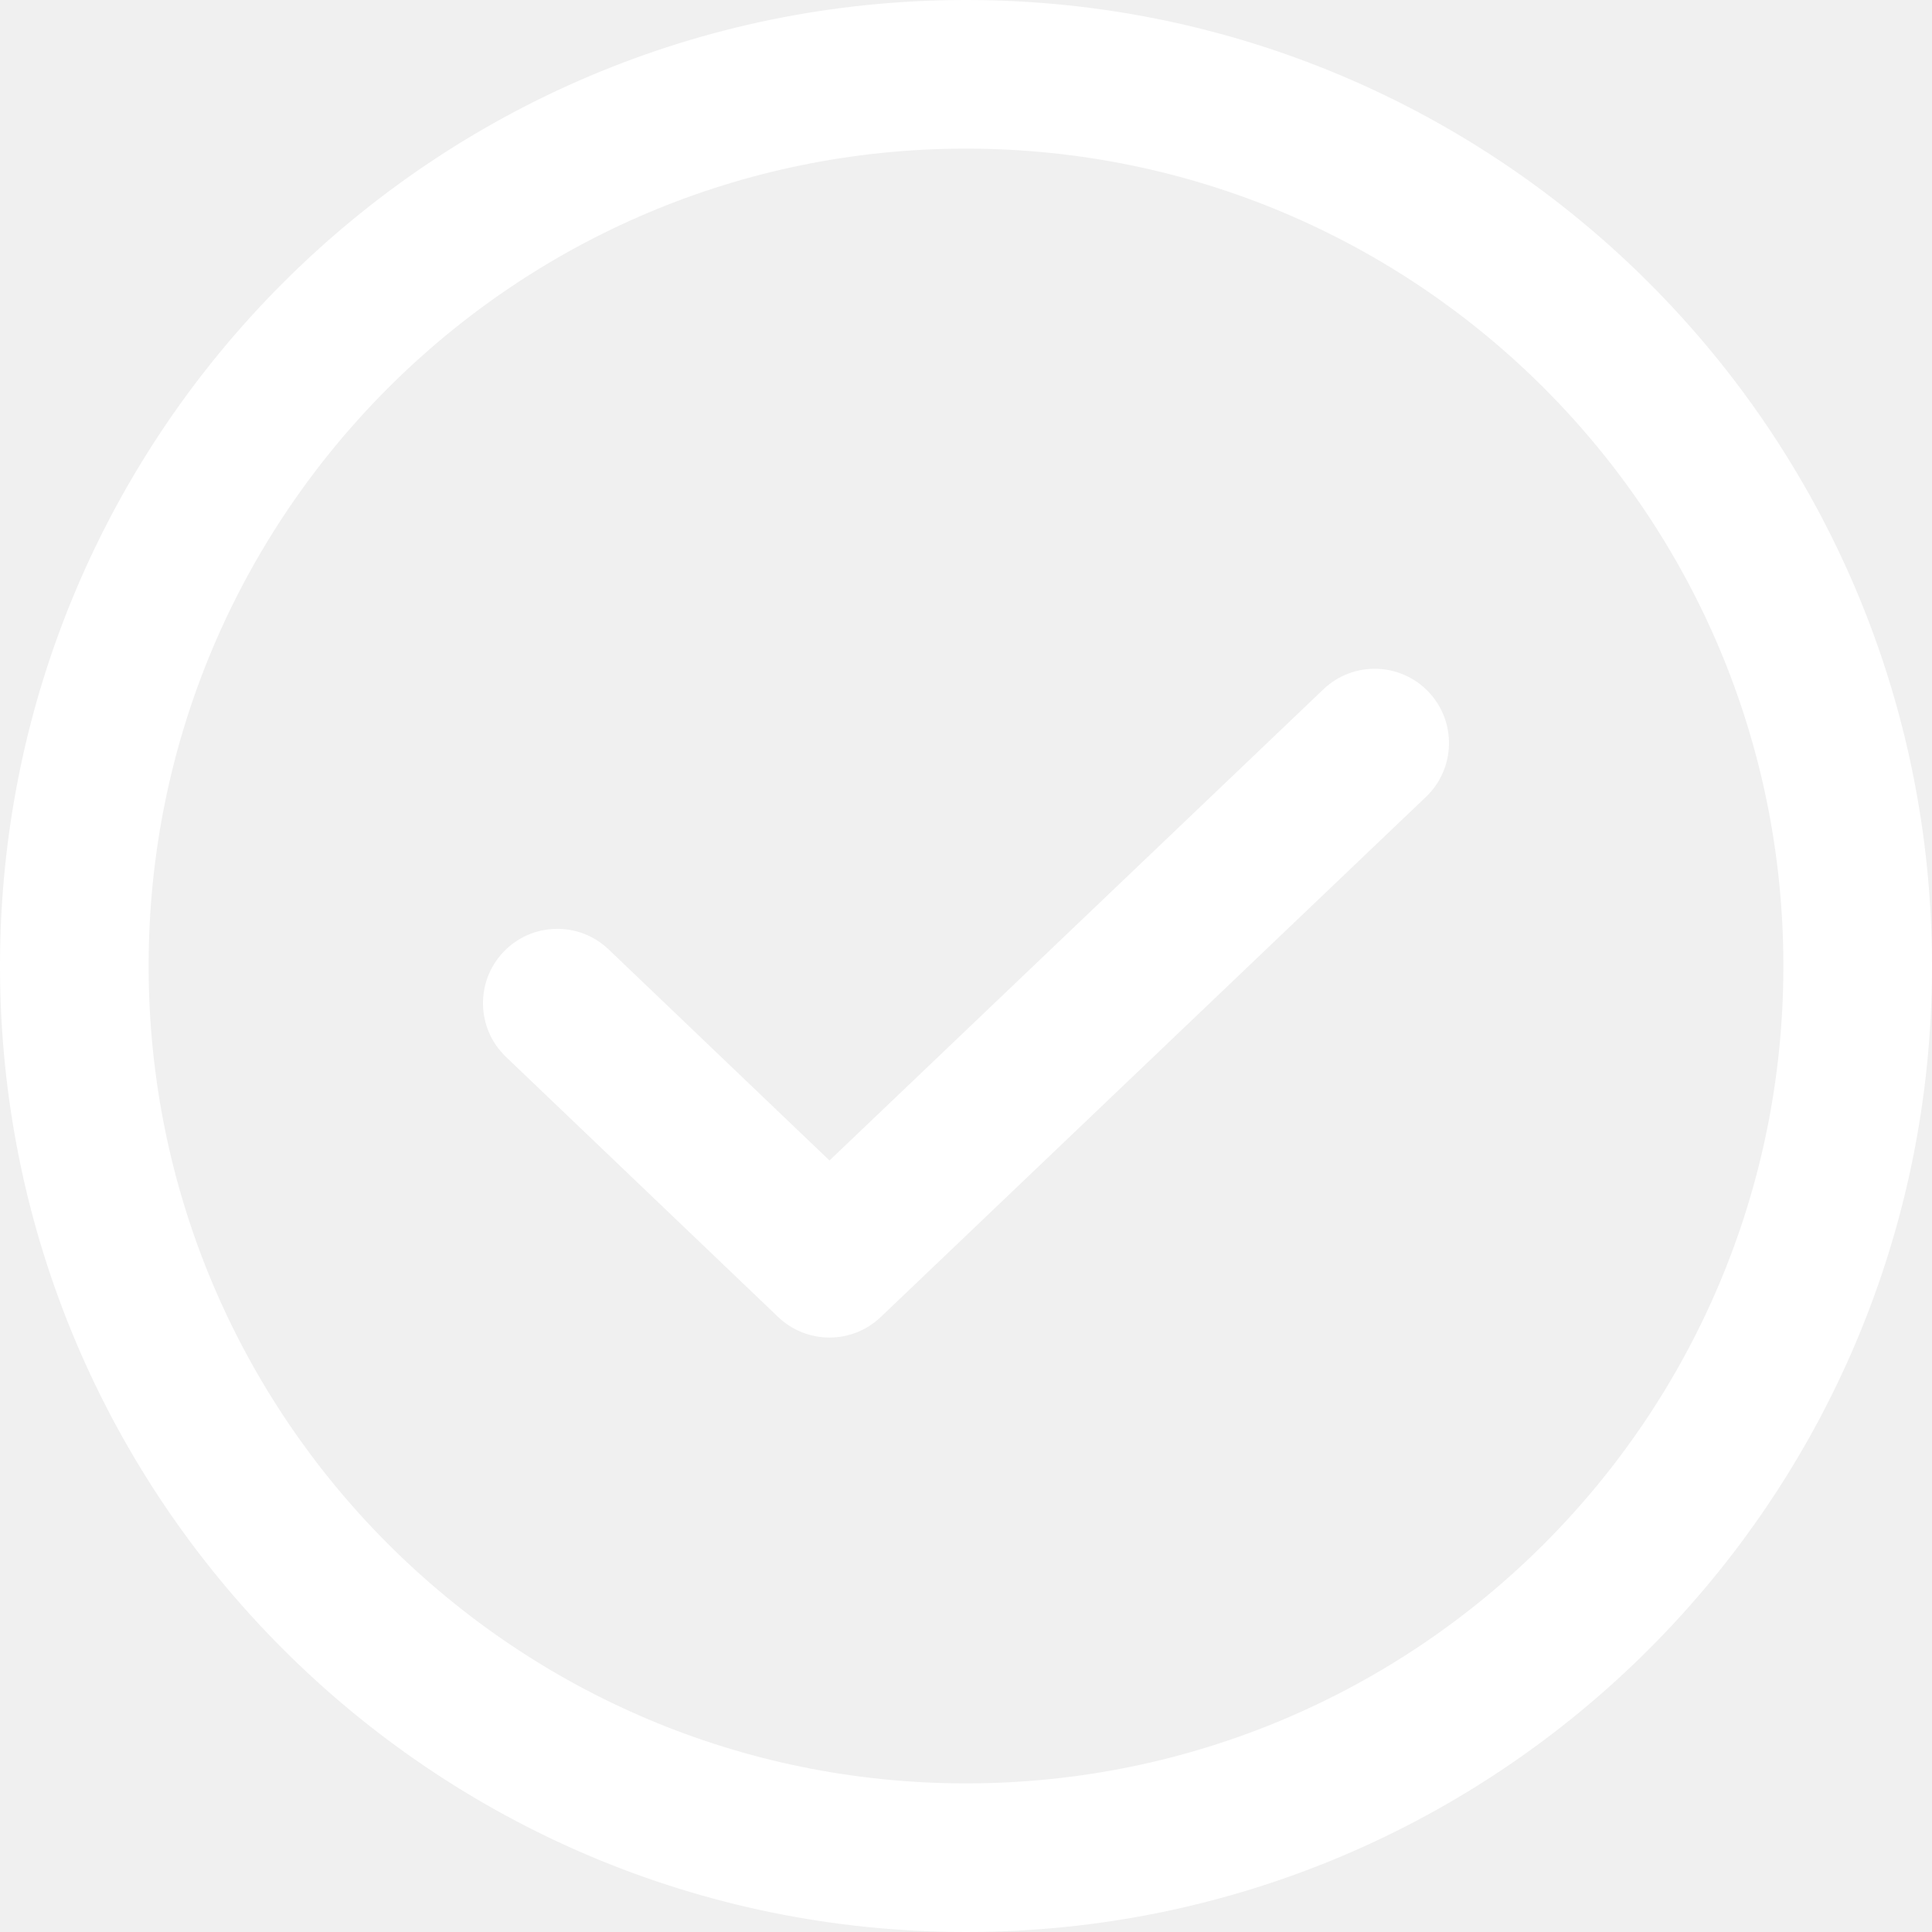
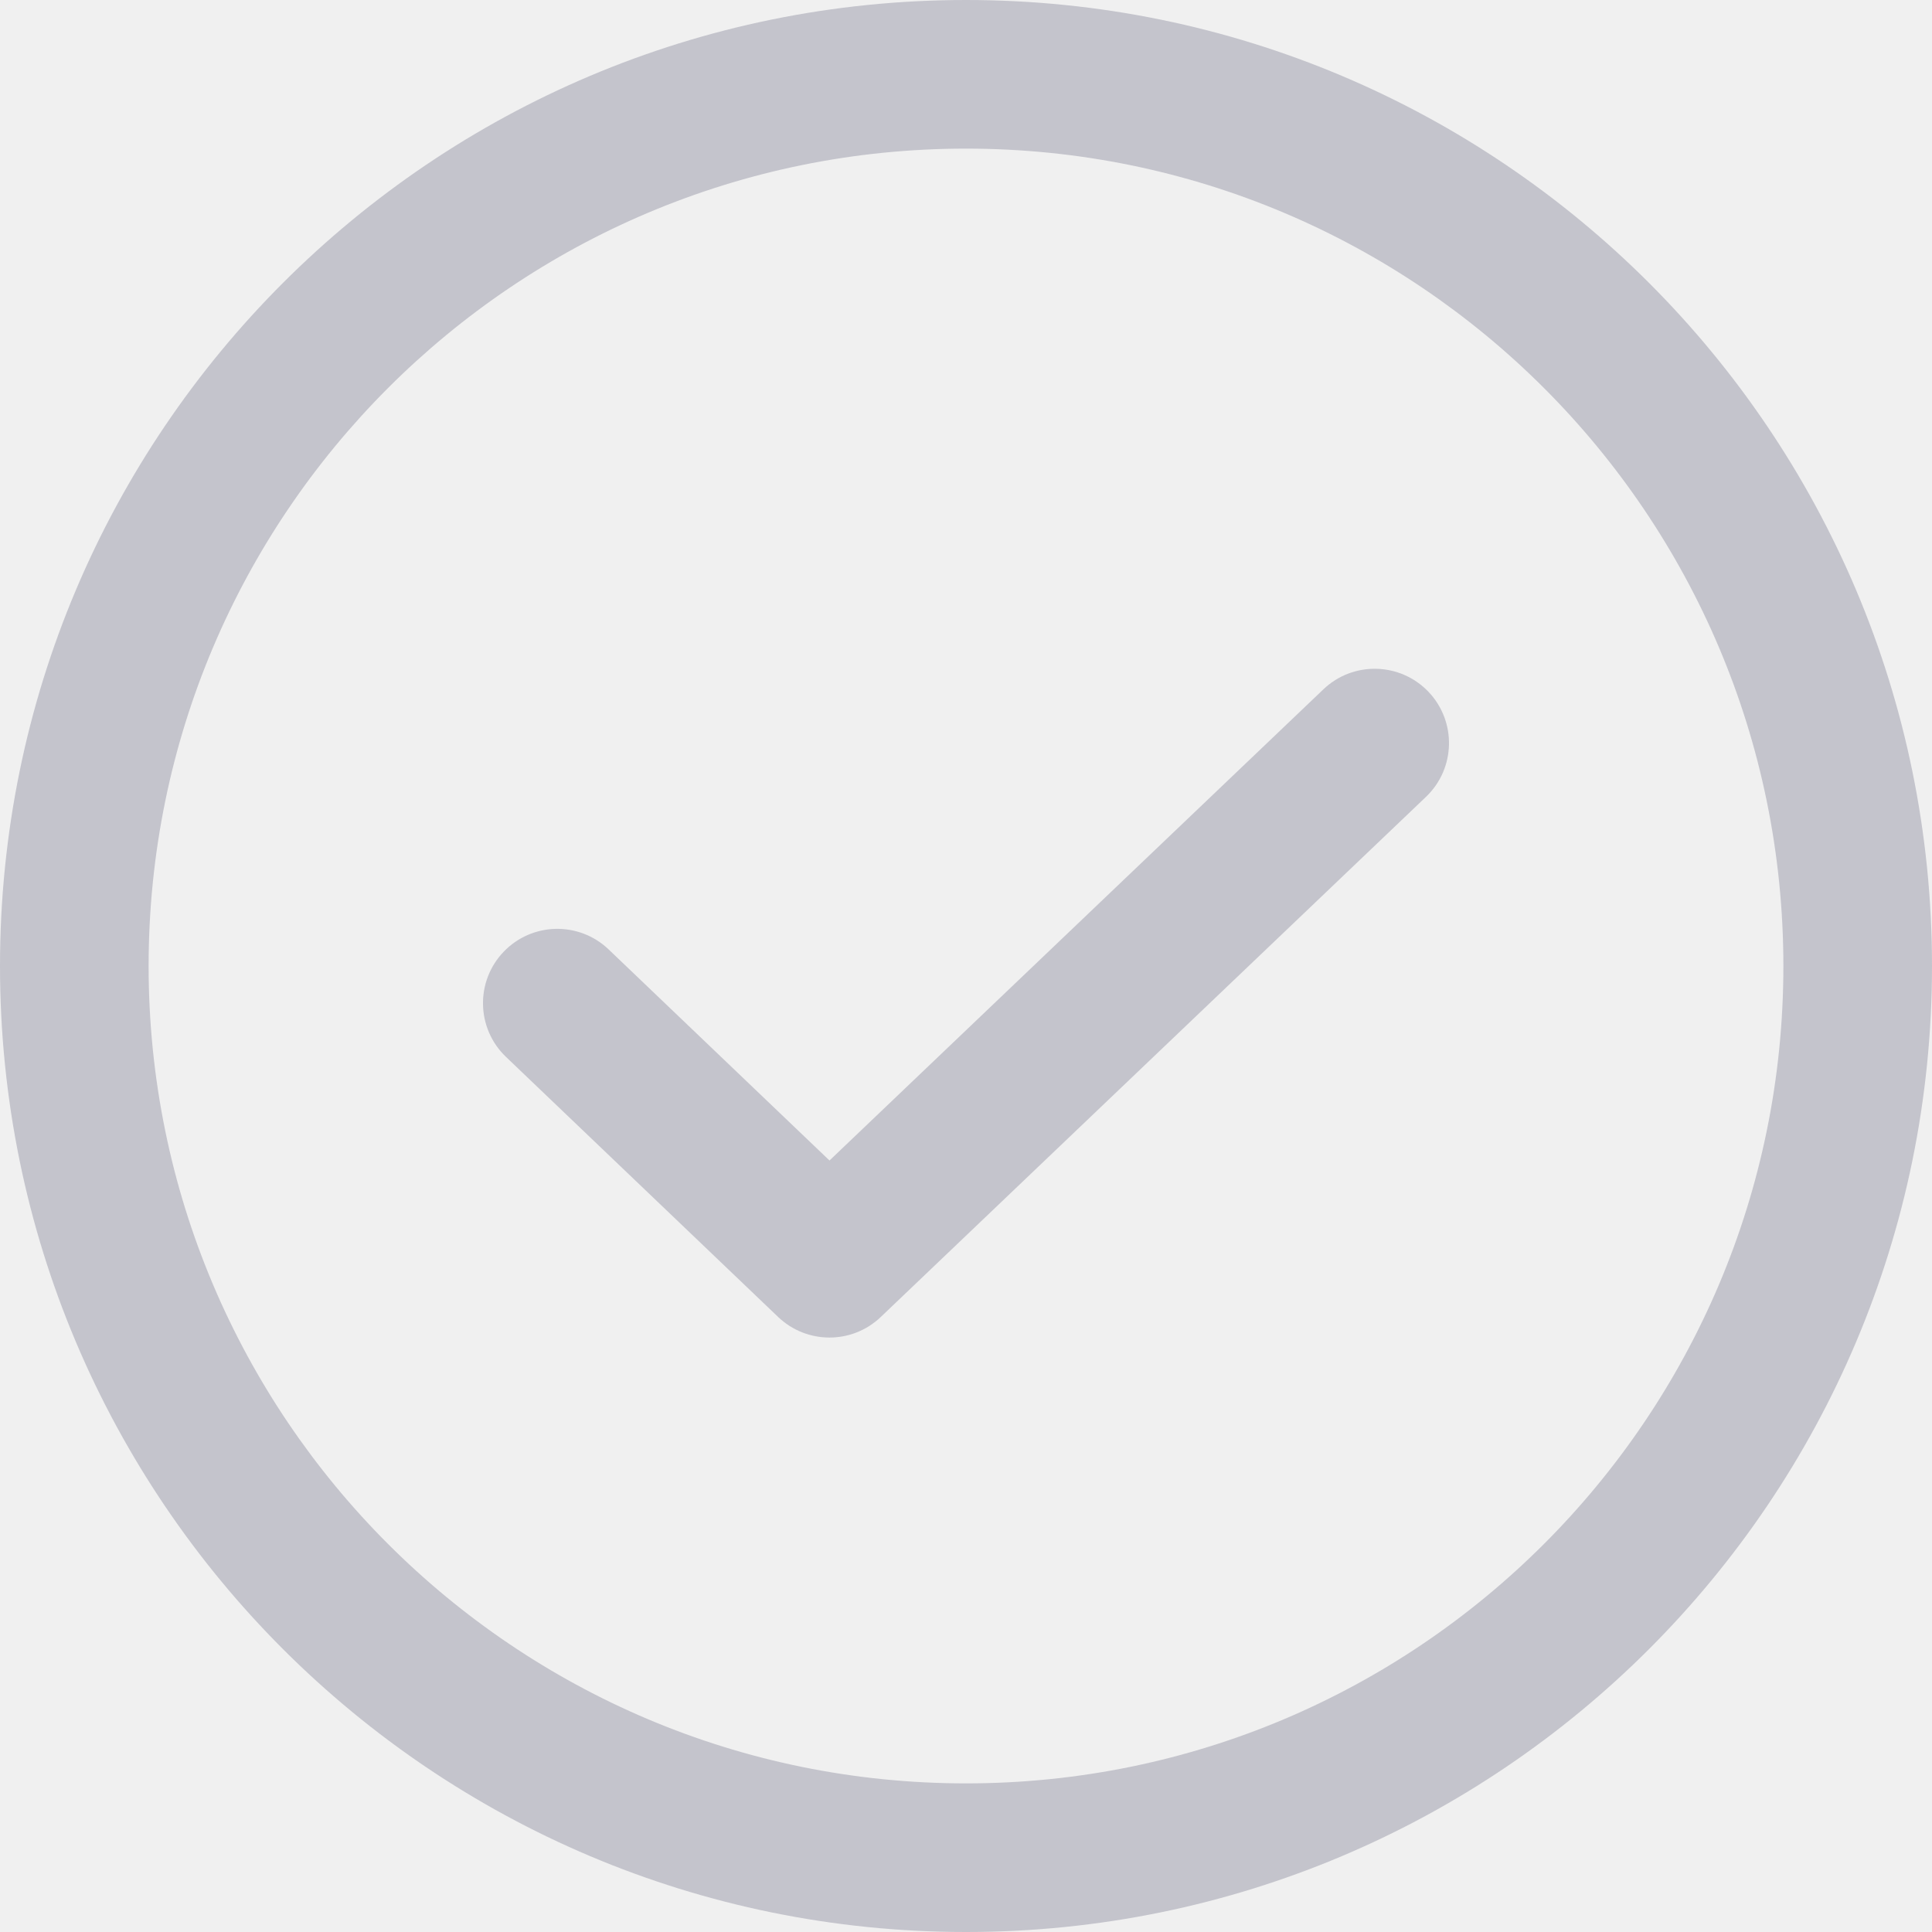
- <svg xmlns="http://www.w3.org/2000/svg" width="104" height="104" viewBox="0 0 104 104" fill="none">
-   <path fill-rule="evenodd" clip-rule="evenodd" d="M76.894 37.239C78.419 38.838 78.359 41.37 76.761 42.895L47.411 70.895C45.865 72.37 43.432 72.369 41.886 70.892L27.236 56.892C25.639 55.366 25.582 52.834 27.108 51.237C28.634 49.64 31.166 49.582 32.764 51.109L44.652 62.47L71.239 37.106C72.837 35.581 75.369 35.641 76.894 37.239Z" fill="white" />
-   <path fill-rule="evenodd" clip-rule="evenodd" d="M52 8C27.7 8 8 27.7 8 52C8 76.3 27.7 96 52 96C76.3 96 96 76.3 96 52C96 27.7 76.3 8 52 8ZM0 52C0 23.281 23.281 0 52 0C80.719 0 104 23.281 104 52C104 80.719 80.719 104 52 104C23.281 104 0 80.719 0 52Z" fill="white" />
+ <svg xmlns="http://www.w3.org/2000/svg" width="104" height="104" viewBox="0 0 104 104" fill="#C4C4CC">
+   <path fill-rule="#C4C4CC" clip-rule="evenodd" d="M76.894 37.239C78.419 38.838 78.359 41.37 76.761 42.895L47.411 70.895C45.865 72.37 43.432 72.369 41.886 70.892L27.236 56.892C25.639 55.366 25.582 52.834 27.108 51.237C28.634 49.64 31.166 49.582 32.764 51.109L44.652 62.47L71.239 37.106C72.837 35.581 75.369 35.641 76.894 37.239Z" fill="#C4C4CC" />
+   <path fill-rule="#C4C4CC" clip-rule="evenodd" d="M52 8C27.7 8 8 27.7 8 52C8 76.3 27.7 96 52 96C76.3 96 96 76.3 96 52C96 27.7 76.3 8 52 8ZM0 52C0 23.281 23.281 0 52 0C80.719 0 104 23.281 104 52C104 80.719 80.719 104 52 104C23.281 104 0 80.719 0 52Z" fill="#C4C4CC" />
</svg>
